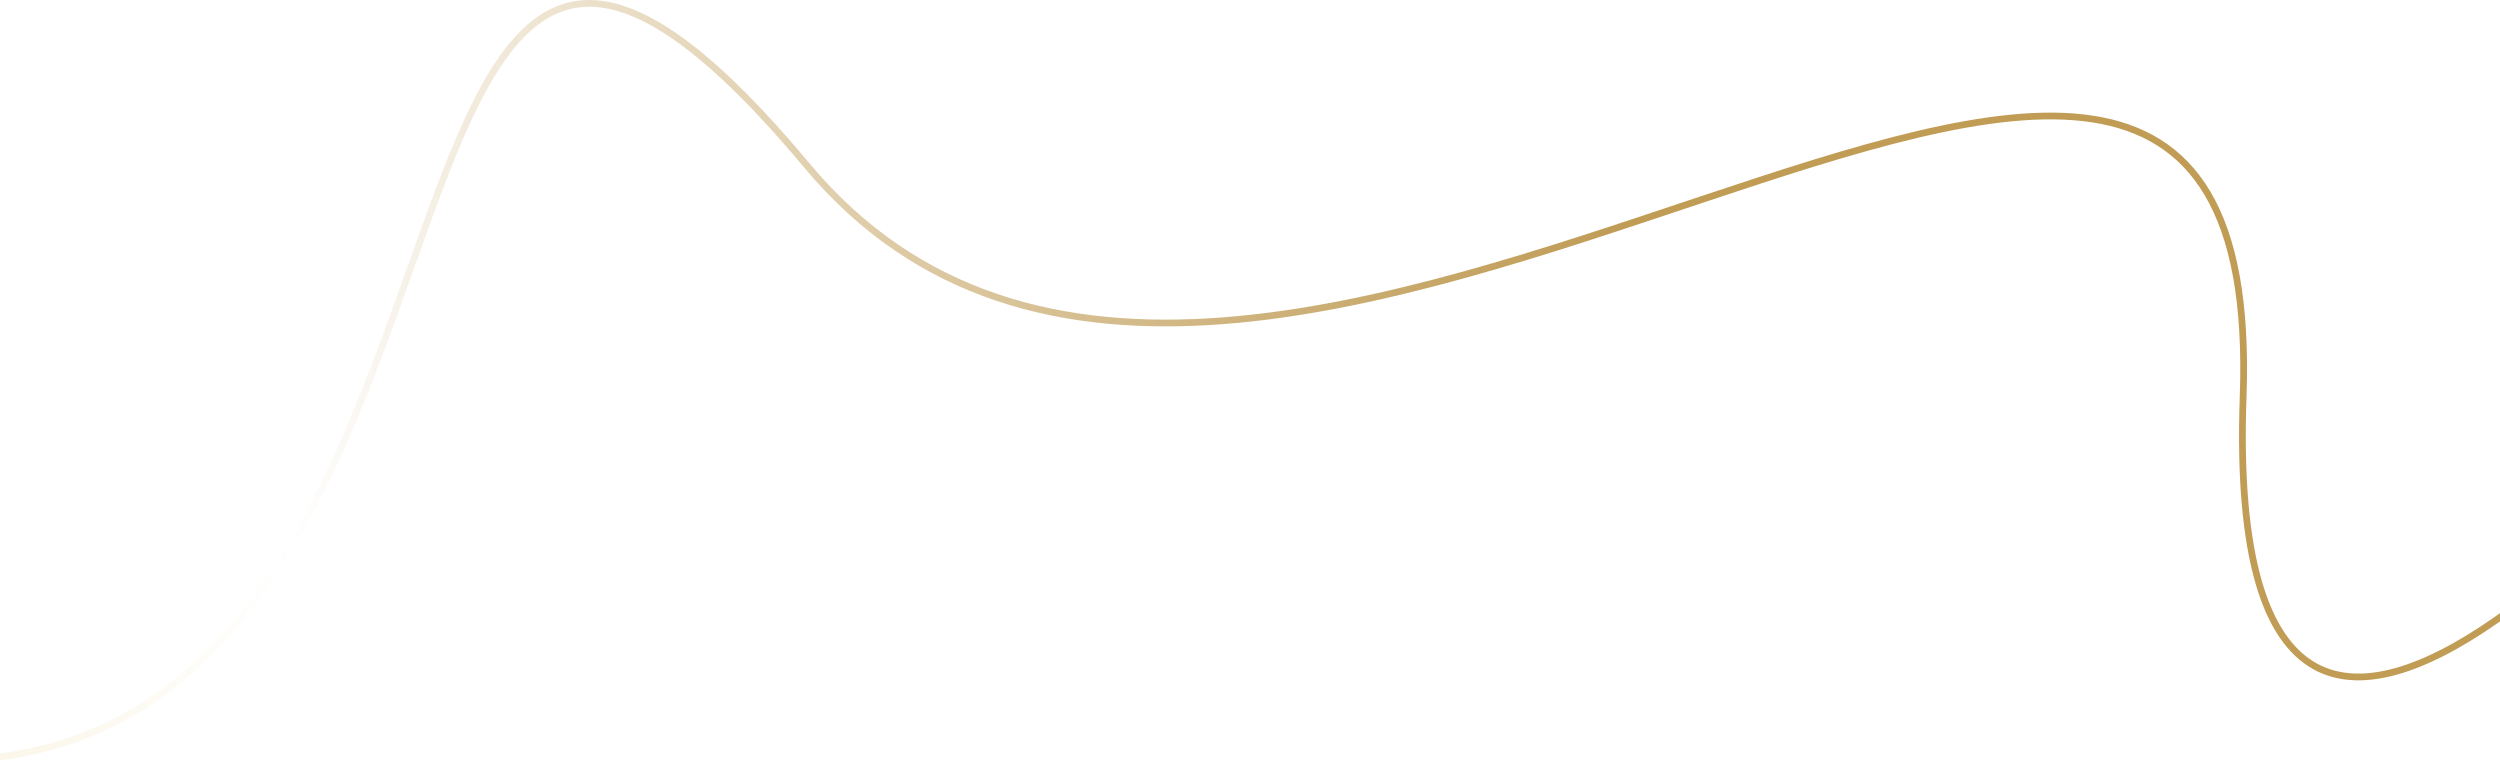
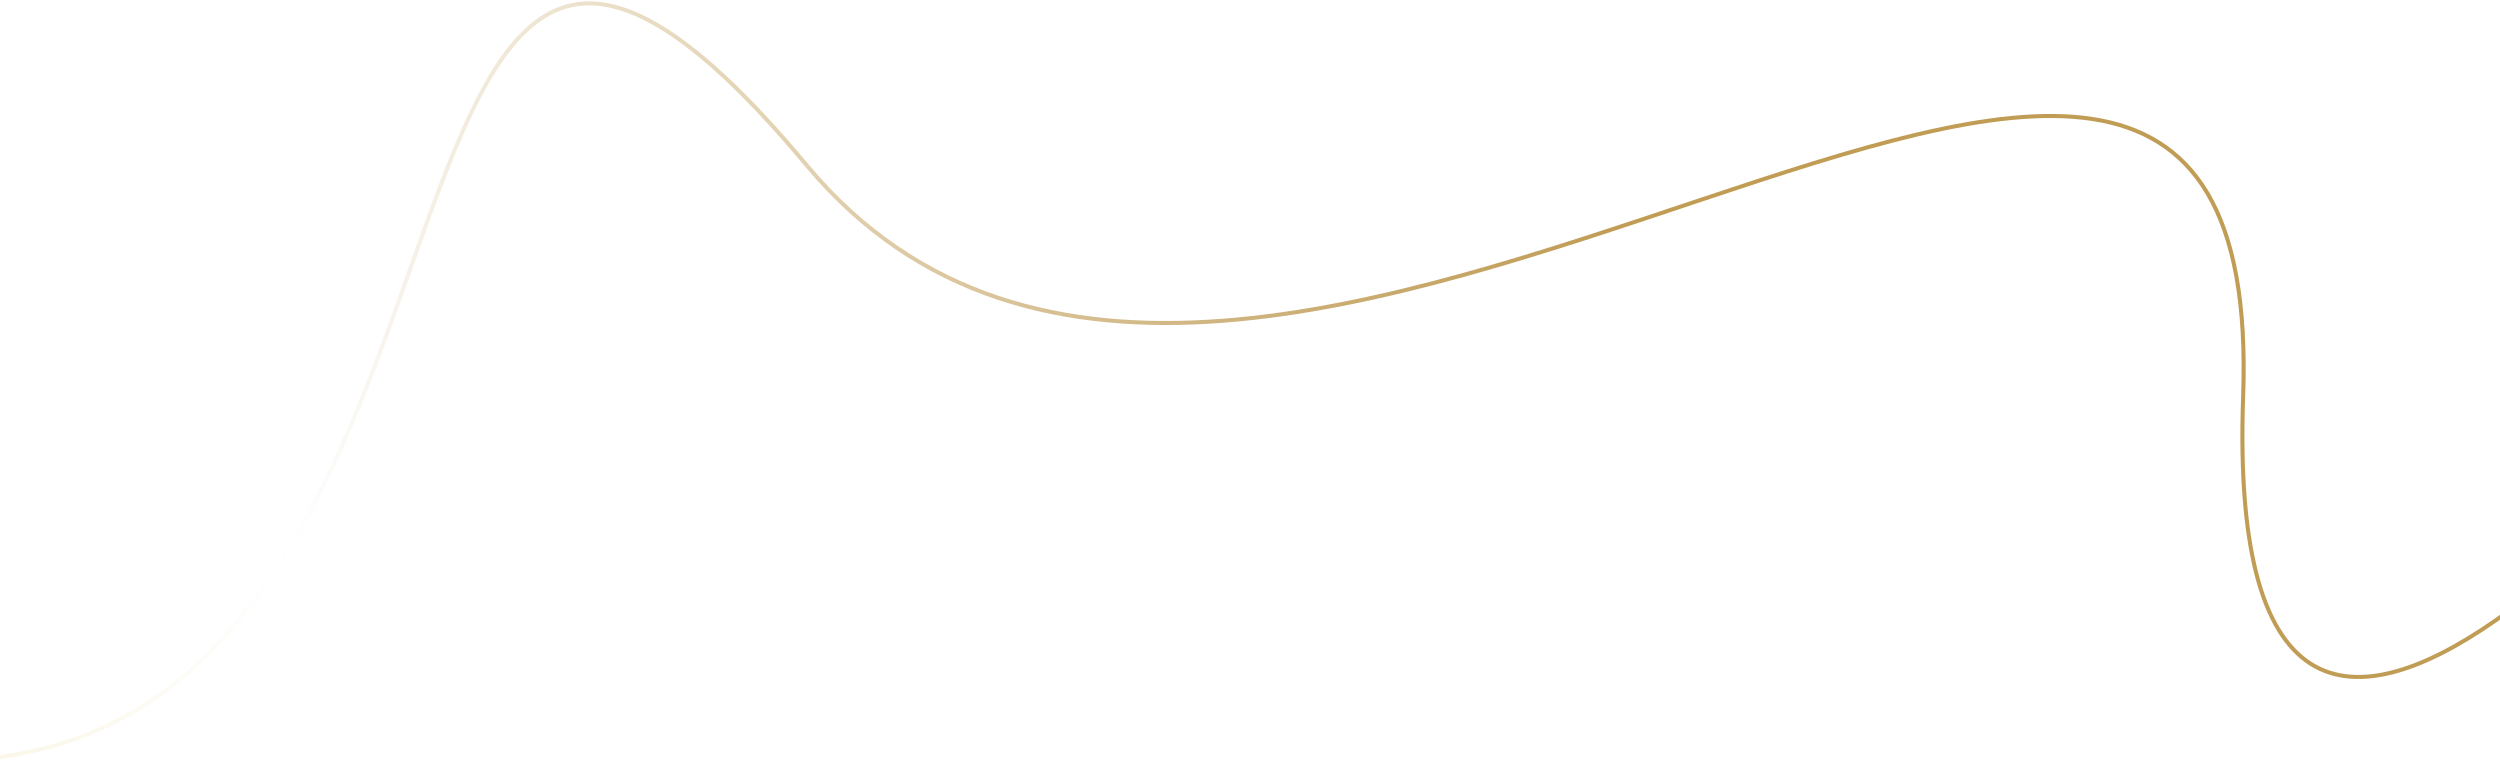
<svg xmlns="http://www.w3.org/2000/svg" width="100%" height="100%" viewBox="0 0 1851 564" fill="none" preserveAspectRatio="none" class="w-full h-full">
  <defs>
    <linearGradient id="animated-gradient-line-paint" gradientUnits="userSpaceOnUse" x1="-800" y1="361" x2="1200" y2="145">
      <stop offset="0" stop-color="#EDD89A" stop-opacity="0.8" />
      <stop offset="0.5" stop-color="white" stop-opacity="1" />
      <stop offset="1" stop-color="#B0832B" stop-opacity="0.8" />
      <animate attributeName="x1" values="-800;2500;-800" dur="4s" repeatCount="indefinite" />
      <animate attributeName="x2" values="1200;4500;1200" dur="4s" repeatCount="indefinite" />
    </linearGradient>
  </defs>
-   <path d="M-8.516 561.396C396.902 520.394 245.821 -298.627 597.435 122.57C926.44 516.683 1680.77 -261.41 1660.83 293.522C1652.28 531.531 1744.96 535.674 1859 451.265" stroke="url(#animated-gradient-line-paint)" stroke-width="5" />
+   <path d="M-8.516 561.396C396.902 520.394 245.821 -298.627 597.435 122.57C926.44 516.683 1680.77 -261.41 1660.83 293.522C1652.28 531.531 1744.96 535.674 1859 451.265" stroke="url(#animated-gradient-line-paint)" stroke-width="3" />
</svg>
